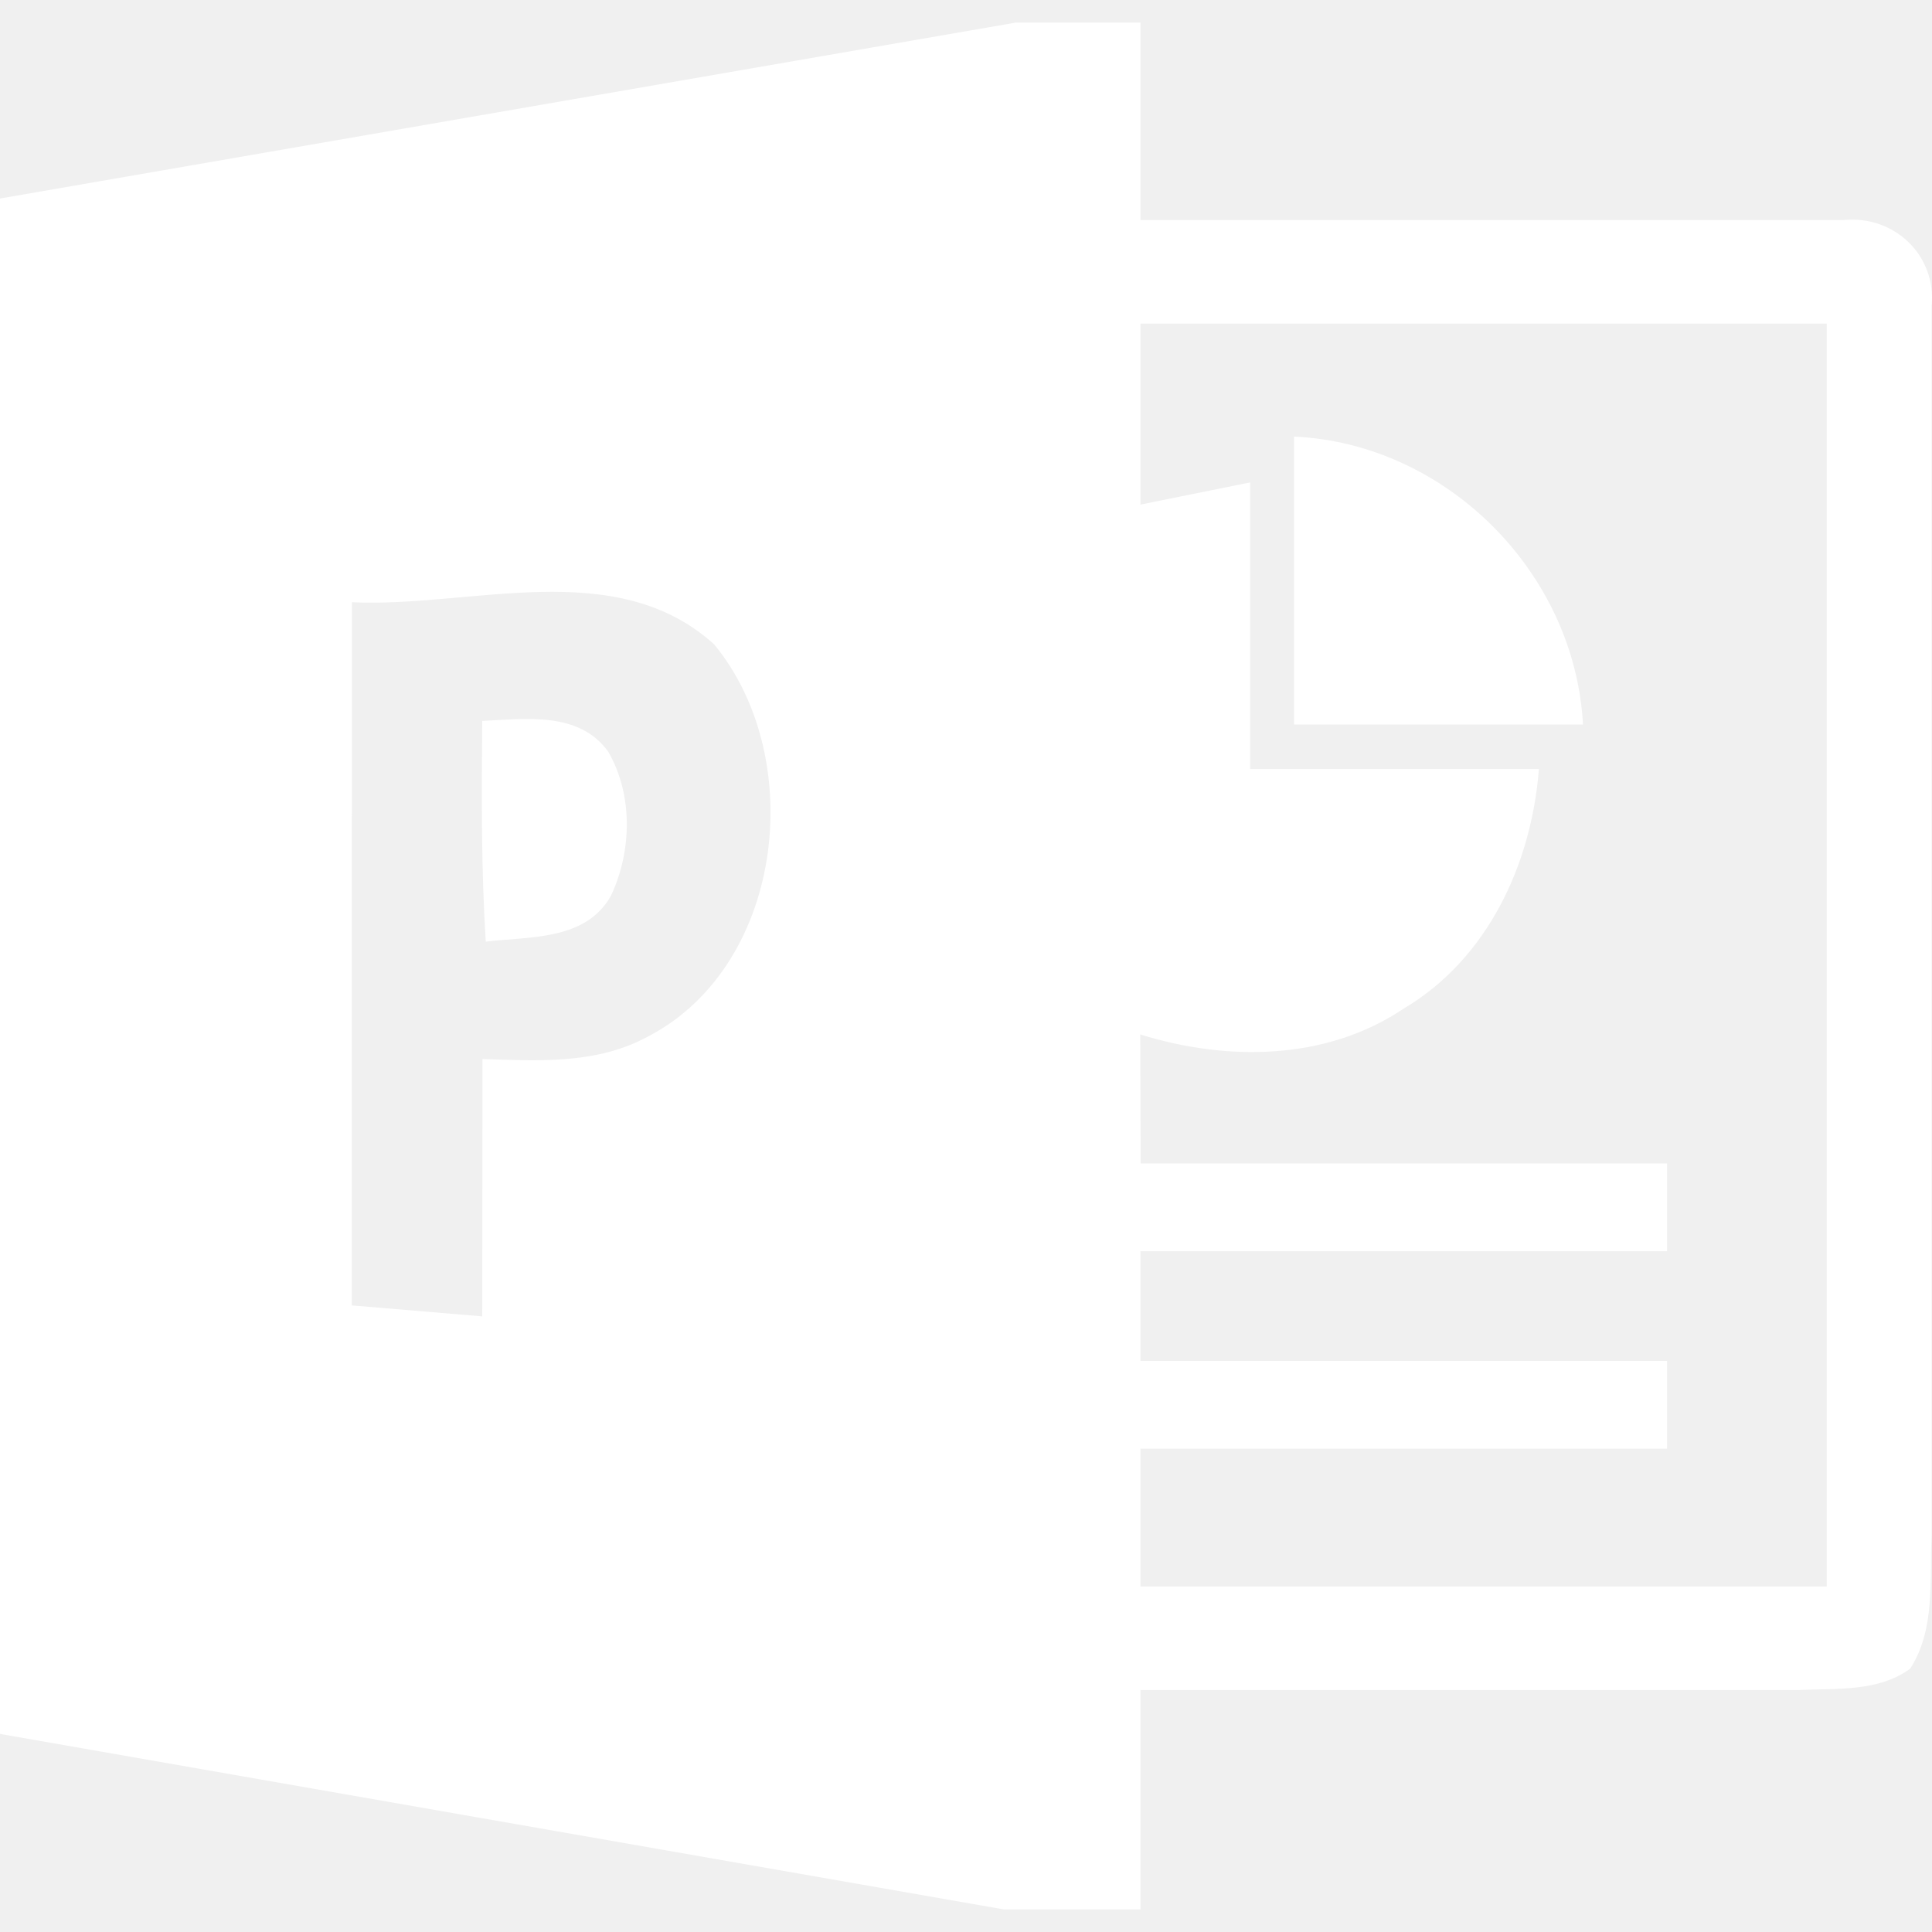
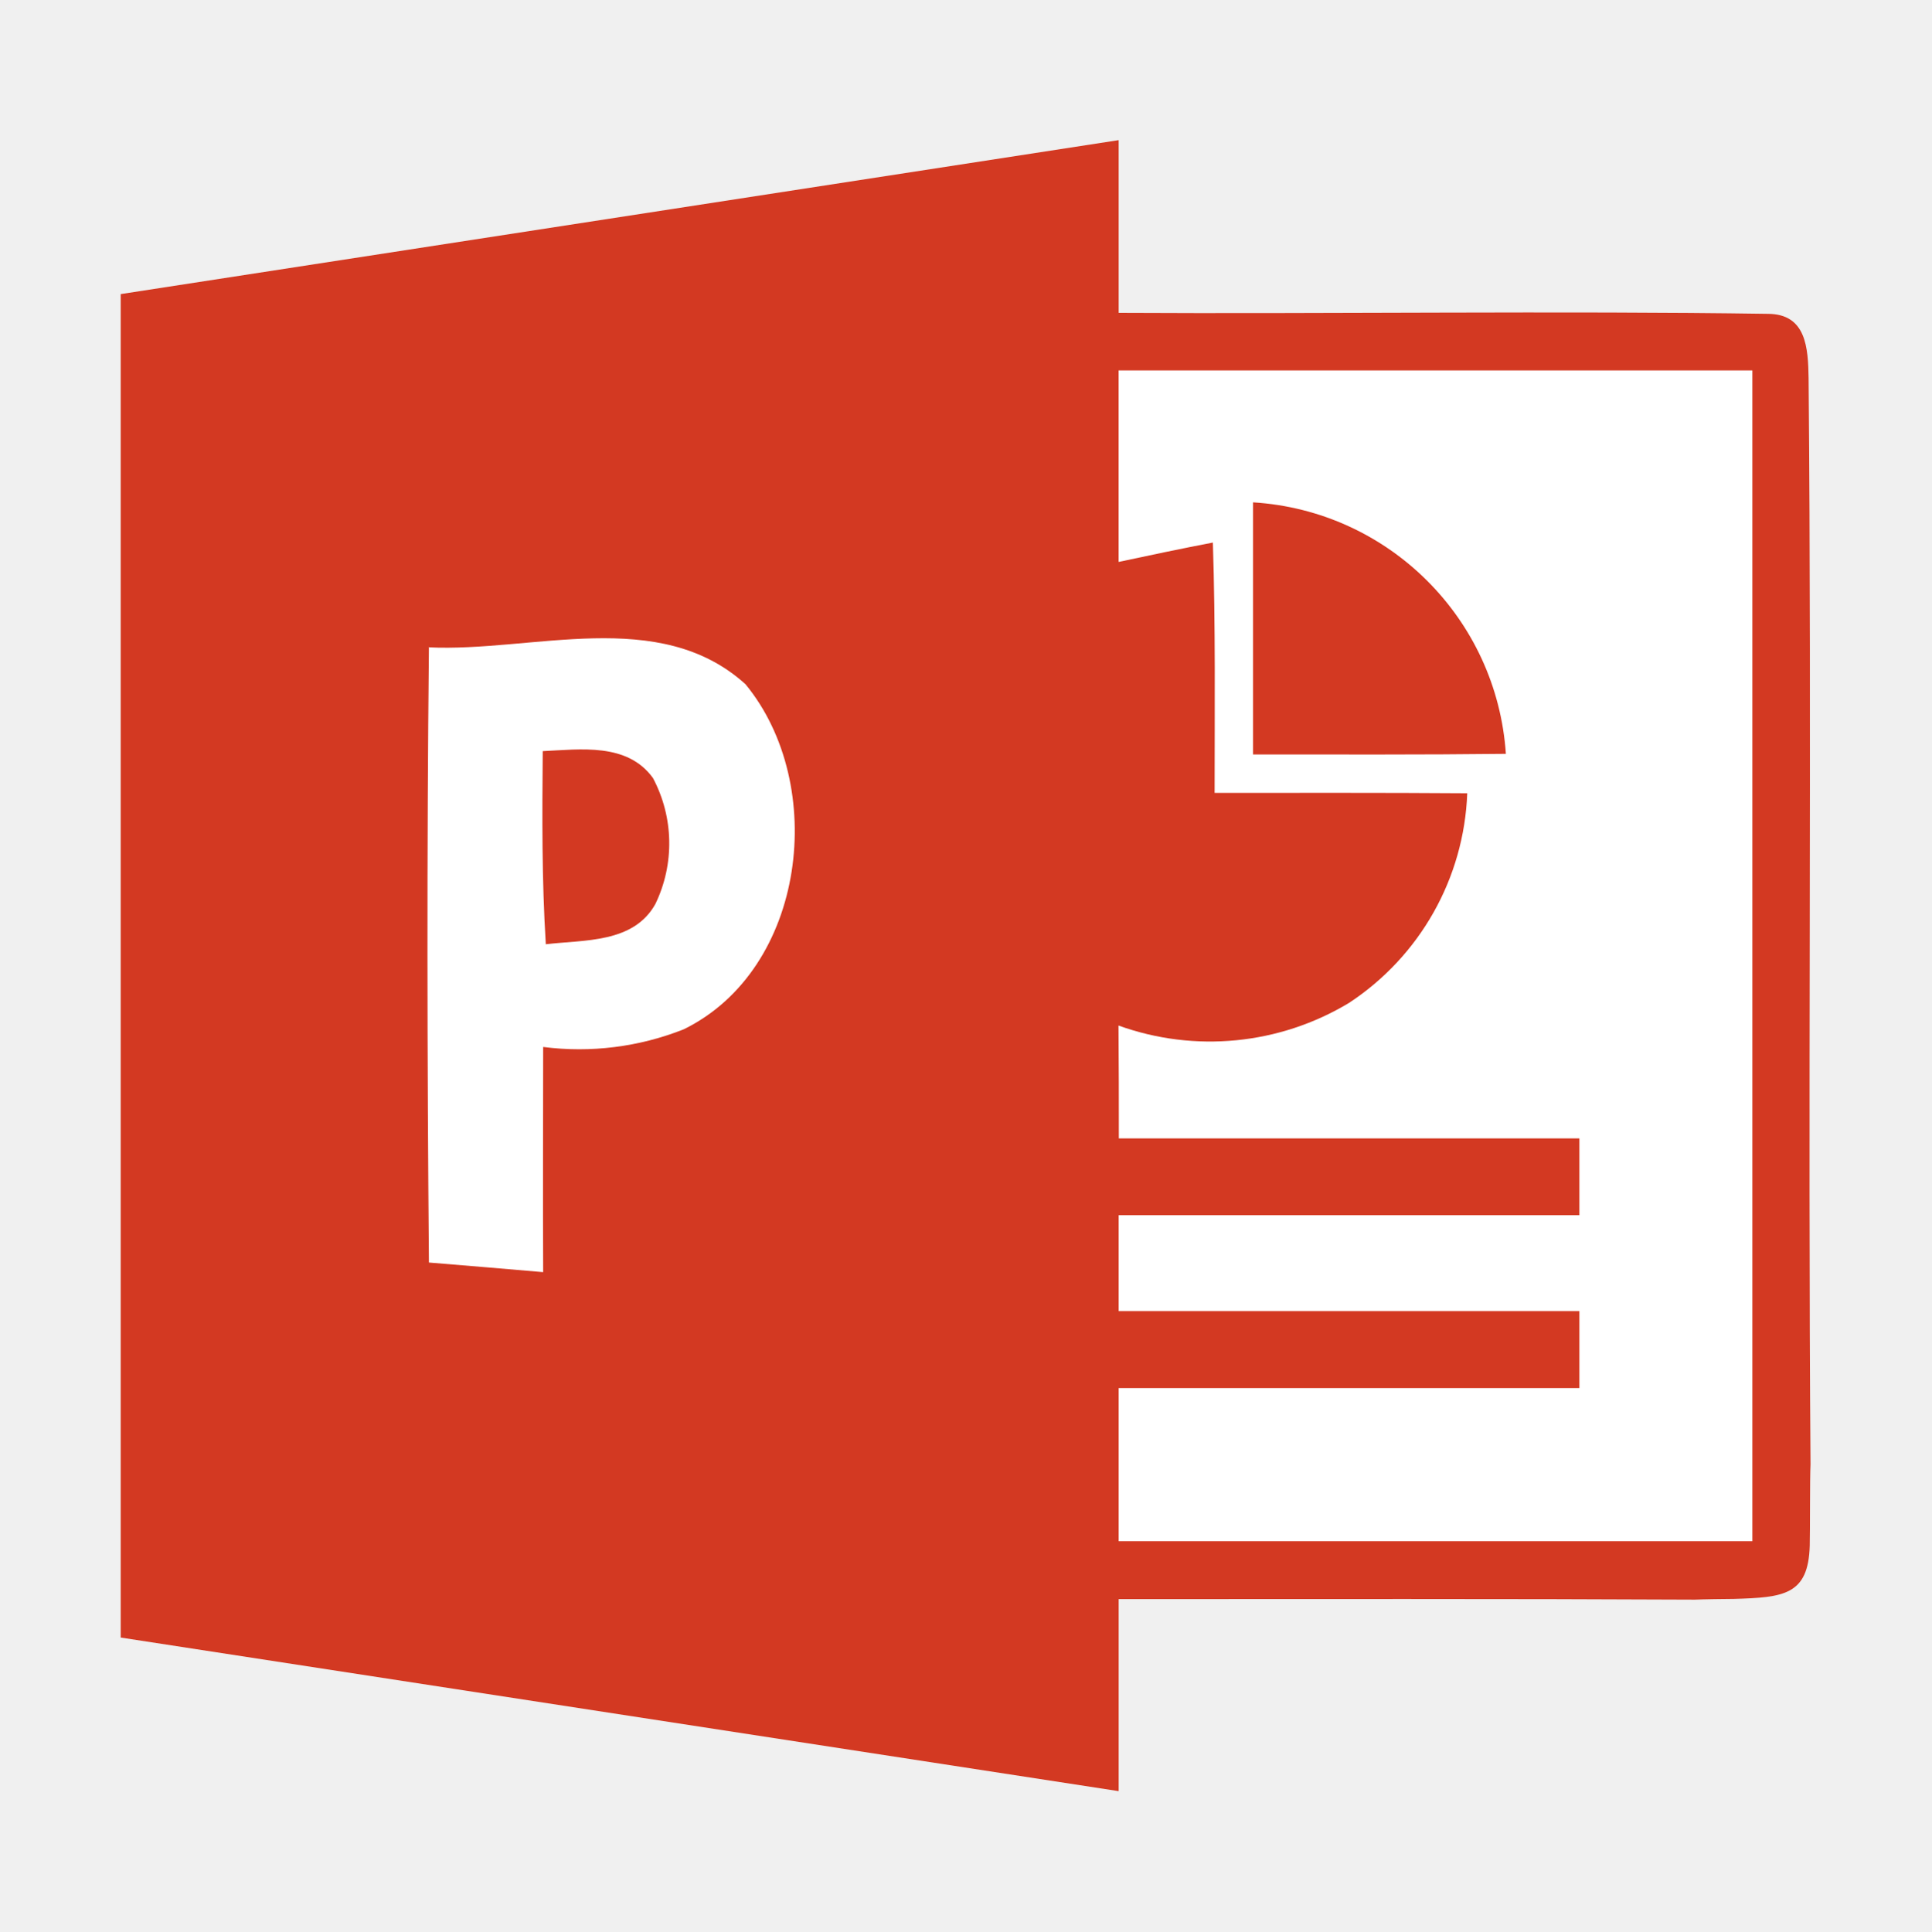
- <svg xmlns="http://www.w3.org/2000/svg" width="149" height="149" viewBox="0 0 149 149" fill="none">
-   <path d="M142.219 16.969H87.954V1.74H78.36L0 15.311V133.723L77.429 147.259H87.954V130.338H138.733C141.627 130.203 144.842 130.491 147.312 128.697C149.275 125.668 148.799 121.878 148.968 118.46V23.602C149.357 19.71 146.111 16.597 142.219 16.969ZM49.628 80.117C45.788 82.08 41.388 81.809 37.209 81.674L37.192 101.522L27.124 100.676L27.141 46.445C36.329 46.885 47.463 42.807 55.077 49.694C62.37 58.544 60.441 74.821 49.628 80.117ZM140.883 122.353H87.954V111.725H128.564V104.957H87.954V96.497H128.564V89.728H87.971C87.971 89.728 87.954 83.096 87.937 79.779C94.638 81.86 102.269 81.81 108.259 77.783C114.74 73.942 118.124 66.615 118.682 59.305H96.414V37.207L87.954 38.916V24.955H140.883V122.353ZM99.797 33.67C111.557 34.211 121.457 44.153 122.083 55.879H99.797V33.67ZM37.192 55.599C40.525 55.447 44.654 54.838 46.904 57.968C48.833 61.285 48.732 65.65 47.124 69.068C45.195 72.554 40.83 72.216 37.462 72.621C37.107 66.953 37.141 61.285 37.192 55.599Z" fill="white" />
+ <svg xmlns="http://www.w3.org/2000/svg" width="145" height="145" viewBox="0 0 32 32">
+   <path fill="#d33922" d="M18.536 2.321v2.863c3.4.019 7.357-.035 10.754.016c.642 0 .67.568.678 1.064c.054 5.942-.013 12.055.032 18c-.012.234-.006 1.1-.013 1.346c-.022.823-.434.859-1.257.884c-.132 0-.52.006-.648.012c-3.181-.016-6.362-.009-9.546-.009v3.182L2 27.134V4.873l16.536-2.551" />
+   <path fill="#fff" d="M18.536 6.138h10.5v19.4h-10.5V23h7.634v-1.275h-7.634v-1.59h7.634v-1.272h-7.631c0-.624 0-1.247-.006-1.87a4.467 4.467 0 0 0 3.82-.375a4.352 4.352 0 0 0 1.959-3.474c-1.4-.01-2.793-.006-4.186-.006c0-1.384.016-2.767-.029-4.148c-.522.1-1.043.21-1.562.321V6.139" />
+   <path fill="#d33922" d="M20.766 8.324a4.476 4.476 0 0 1 4.186 4.167c-1.4.016-2.793.01-4.189.01V8.324" />
+   <path fill="#fff" d="M7.1 10.726c1.727.083 3.82-.684 5.252.611c1.371 1.664 1.008 4.724-1.024 5.719A4.7 4.7 0 0 1 9 17.348c0 1.244-.006 2.488 0 3.731c-.63-.054-1.263-.108-1.893-.159c-.029-3.4-.035-6.8 0-10.2" />
+   <path fill="#d33922" d="M8.993 12.446c.627-.029 1.4-.143 1.826.445a2.308 2.308 0 0 1 .041 2.087c-.363.655-1.183.592-1.816.668c-.067-1.066-.06-2.131-.051-3.2" />
</svg>
